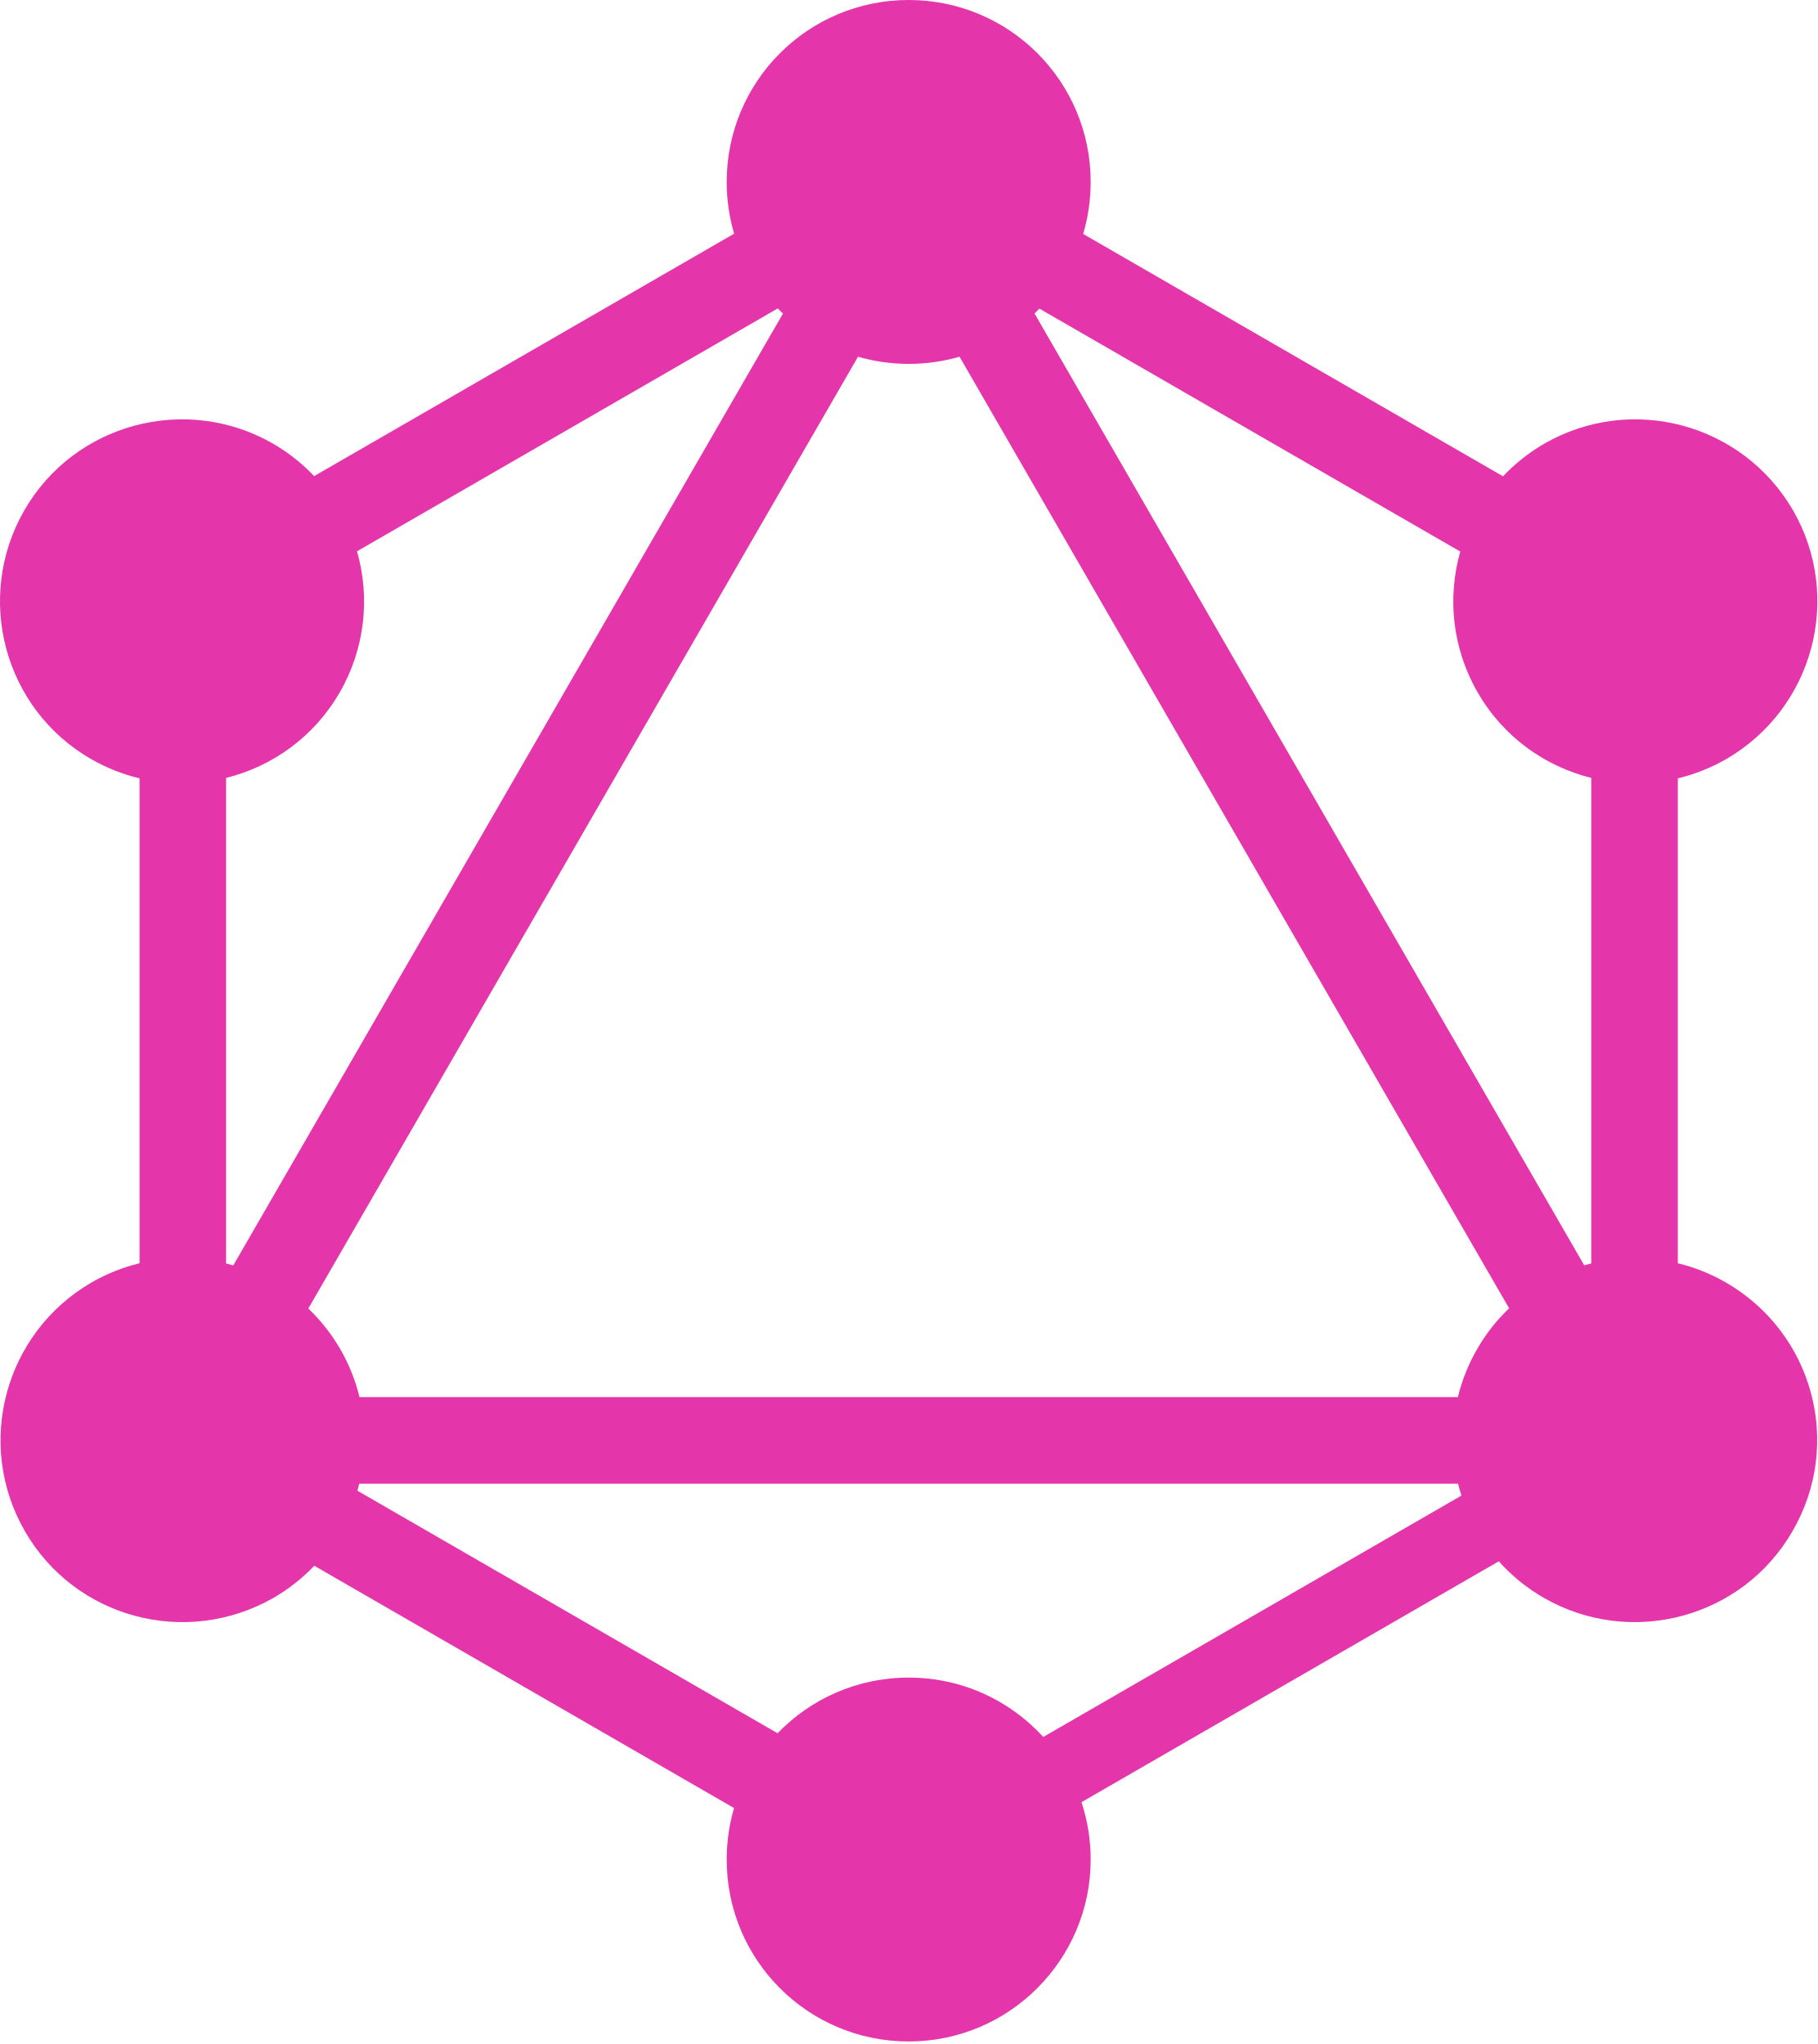
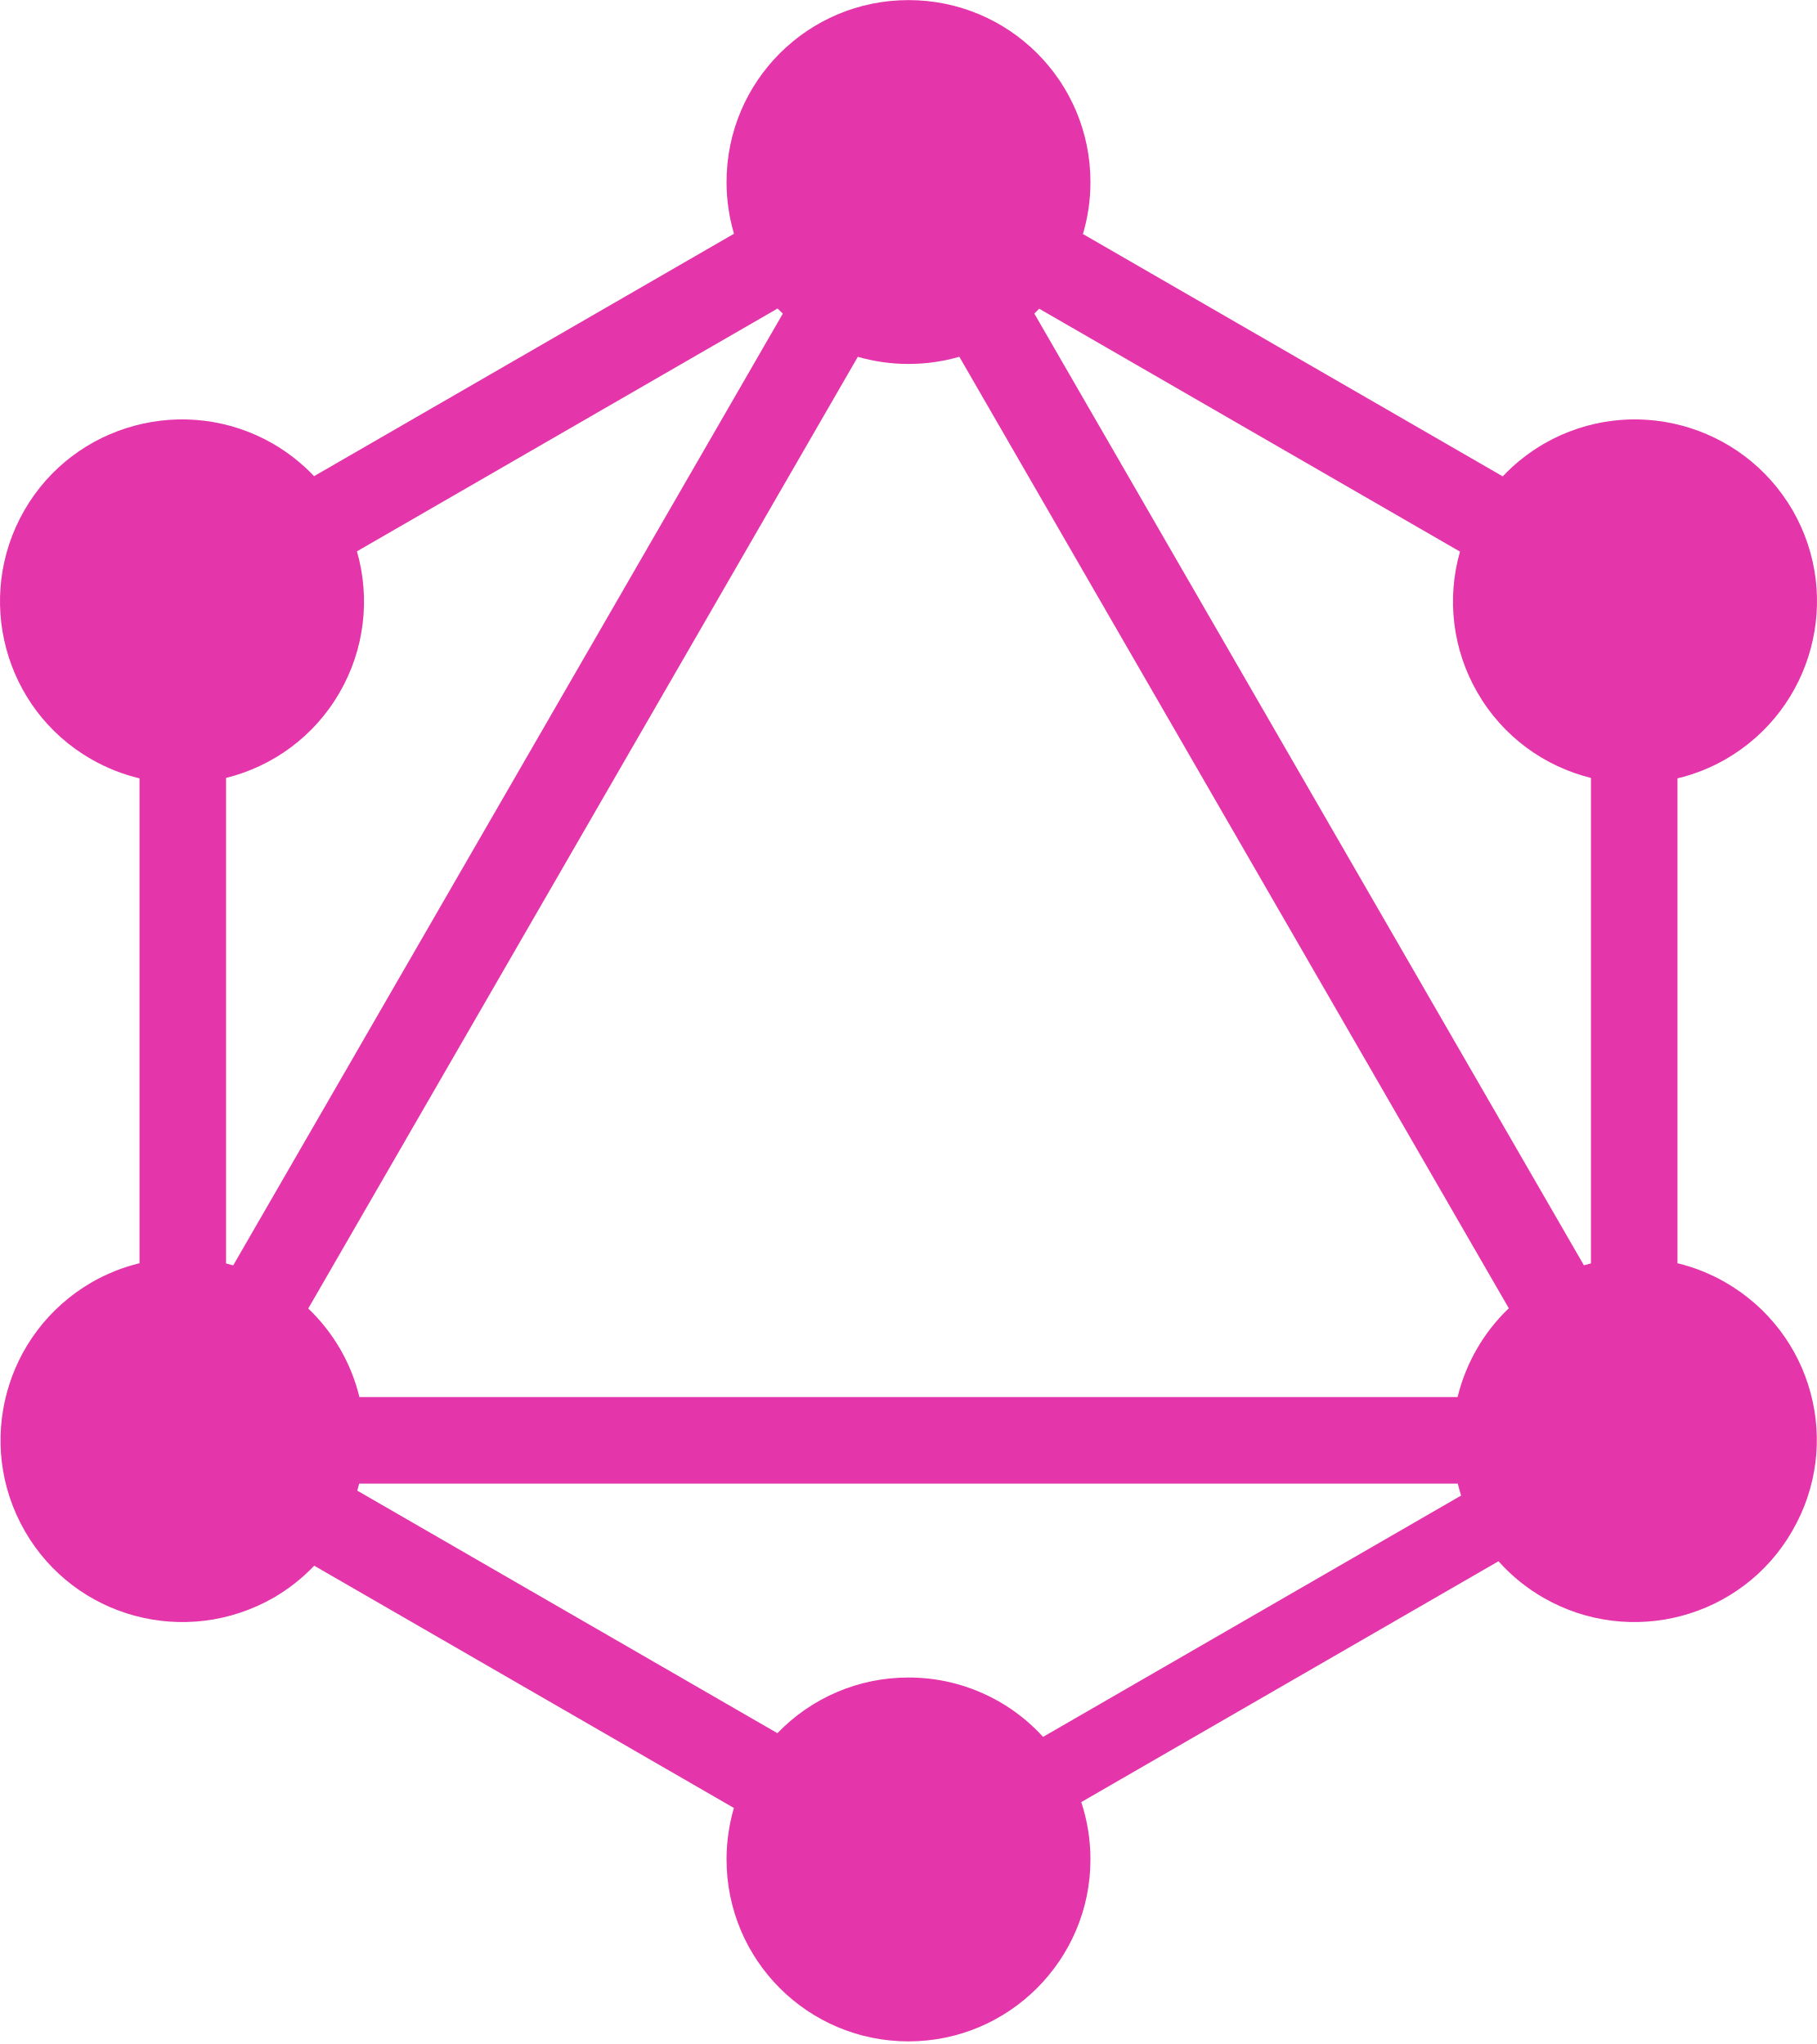
- <svg xmlns="http://www.w3.org/2000/svg" width="256px" height="288px" viewBox="0 0 256 288" version="1.1" preserveAspectRatio="xMidYMid">
-   <g fill-rule="evenodd">
-     <path d="M152.576,32.963 L211.722,67.112 C213.388,65.348 215.333,63.791 217.54,62.509 C229.806,55.457 245.452,59.644 252.577,71.911 C259.629,84.178 255.442,99.823 243.175,106.948 C240.985,108.207 238.685,109.108 236.344,109.668 L236.344,177.993 C238.66,178.555 240.934,179.45 243.102,180.695 C255.442,187.82 259.629,203.466 252.504,215.733 C245.452,227.999 229.733,232.186 217.466,225.135 C215.024,223.731 212.902,221.983 211.125,219.988 L152.34,253.929 C153.181,256.468 153.635,259.184 153.635,262.008 C153.635,276.111 142.177,287.644 128,287.644 C113.823,287.644 102.365,276.185 102.365,262.008 C102.365,259.488 102.727,257.054 103.402,254.755 L44.271,220.615 C42.624,222.345 40.705,223.873 38.534,225.135 C26.194,232.186 10.548,227.999 3.496,215.733 C-3.555,203.466 0.632,187.82 12.898,180.695 C15.067,179.449 17.342,178.553 19.656,177.992 L19.656,109.668 C17.315,109.108 15.015,108.207 12.825,106.948 C0.558,99.897 -3.629,84.178 3.423,71.911 C10.475,59.644 26.194,55.457 38.46,62.509 C40.655,63.784 42.591,65.331 44.251,67.084 L103.413,32.925 C102.731,30.615 102.365,28.169 102.365,25.635 C102.365,11.459 113.823,0 128,0 C142.177,0 153.635,11.459 153.635,25.635 C153.635,28.183 153.265,30.642 152.576,32.963 Z M146.414,43.485 L205.701,77.715 C203.868,84.152 204.541,91.289 208.138,97.546 C211.747,103.824 217.626,107.986 224.151,109.608 L224.151,178.018 C223.818,178.099 223.487,178.188 223.158,178.282 L145.725,44.169 C145.959,43.945 146.189,43.717 146.414,43.485 Z M110.291,44.184 L32.859,178.296 C32.525,178.198 32.188,178.108 31.849,178.024 L31.849,109.608 C38.374,107.986 44.253,103.824 47.862,97.546 C51.467,91.276 52.135,84.123 50.289,77.677 L109.559,43.456 C109.798,43.704 110.042,43.946 110.291,44.184 Z M135.163,50.26 L212.577,184.341 C210.844,185.993 209.317,187.918 208.064,190.097 C206.818,192.265 205.923,194.539 205.362,196.855 L50.64,196.855 C50.078,194.541 49.183,192.266 47.936,190.097 C46.678,187.931 45.154,186.017 43.43,184.373 L120.859,50.266 C123.125,50.92 125.521,51.27 128,51.27 C130.487,51.27 132.89,50.918 135.163,50.26 Z M146.958,244.738 L205.86,210.73 C205.683,210.175 205.525,209.614 205.387,209.048 L50.607,209.048 C50.525,209.381 50.436,209.711 50.341,210.04 L109.532,244.215 C114.192,239.379 120.74,236.373 128,236.373 C135.518,236.373 142.272,239.596 146.958,244.738 Z" fill="#E535AB" />
-   </g>
+ <svg xmlns="http://www.w3.org/2000/svg" width="2222" height="2500" viewBox="0 0 256 288" preserveAspectRatio="xMidYMid">
+   <path d="M152.576 32.963l59.146 34.15a25.819 25.819 0 0 1 5.818-4.604c12.266-7.052 27.912-2.865 35.037 9.402 7.052 12.267 2.865 27.912-9.402 35.037a25.698 25.698 0 0 1-6.831 2.72v68.325a25.7 25.7 0 0 1 6.758 2.702c12.34 7.125 16.527 22.771 9.402 35.038-7.052 12.266-22.771 16.453-35.038 9.402a25.464 25.464 0 0 1-6.34-5.147l-58.786 33.94a25.671 25.671 0 0 1 1.295 8.08c0 14.103-11.458 25.636-25.635 25.636-14.177 0-25.635-11.46-25.635-25.636 0-2.52.362-4.954 1.037-7.253l-59.13-34.14a25.824 25.824 0 0 1-5.738 4.52c-12.34 7.051-27.986 2.864-35.038-9.402-7.051-12.267-2.864-27.913 9.402-35.038a25.71 25.71 0 0 1 6.758-2.703v-68.324a25.698 25.698 0 0 1-6.831-2.72C.558 99.897-3.629 84.178 3.423 71.911c7.052-12.267 22.77-16.454 35.037-9.402a25.82 25.82 0 0 1 5.79 4.575l59.163-34.159a25.707 25.707 0 0 1-1.048-7.29C102.365 11.46 113.823 0 128 0c14.177 0 25.635 11.459 25.635 25.635 0 2.548-.37 5.007-1.059 7.328zm-6.162 10.522l59.287 34.23a25.599 25.599 0 0 0 2.437 19.831c3.609 6.278 9.488 10.44 16.013 12.062v68.41c-.333.081-.664.17-.993.264L145.725 44.17c.234-.224.464-.452.689-.684zm-36.123.7l-77.432 134.11a25.824 25.824 0 0 0-1.01-.27v-68.417c6.525-1.622 12.404-5.784 16.013-12.062a25.6 25.6 0 0 0 2.427-19.869l59.27-34.22c.239.247.483.49.732.727zm24.872 6.075l77.414 134.08a25.492 25.492 0 0 0-4.513 5.757 25.7 25.7 0 0 0-2.702 6.758H50.64a25.71 25.71 0 0 0-2.704-6.758 25.825 25.825 0 0 0-4.506-5.724l77.429-134.107A25.715 25.715 0 0 0 128 51.27c2.487 0 4.89-.352 7.163-1.01zm11.795 194.478l58.902-34.008a25.865 25.865 0 0 1-.473-1.682H50.607c-.082.333-.171.663-.266.992l59.19 34.175A25.558 25.558 0 0 1 128 236.373a25.564 25.564 0 0 1 18.958 8.365z" fill="#E535AB" fill-rule="evenodd" />
</svg>
